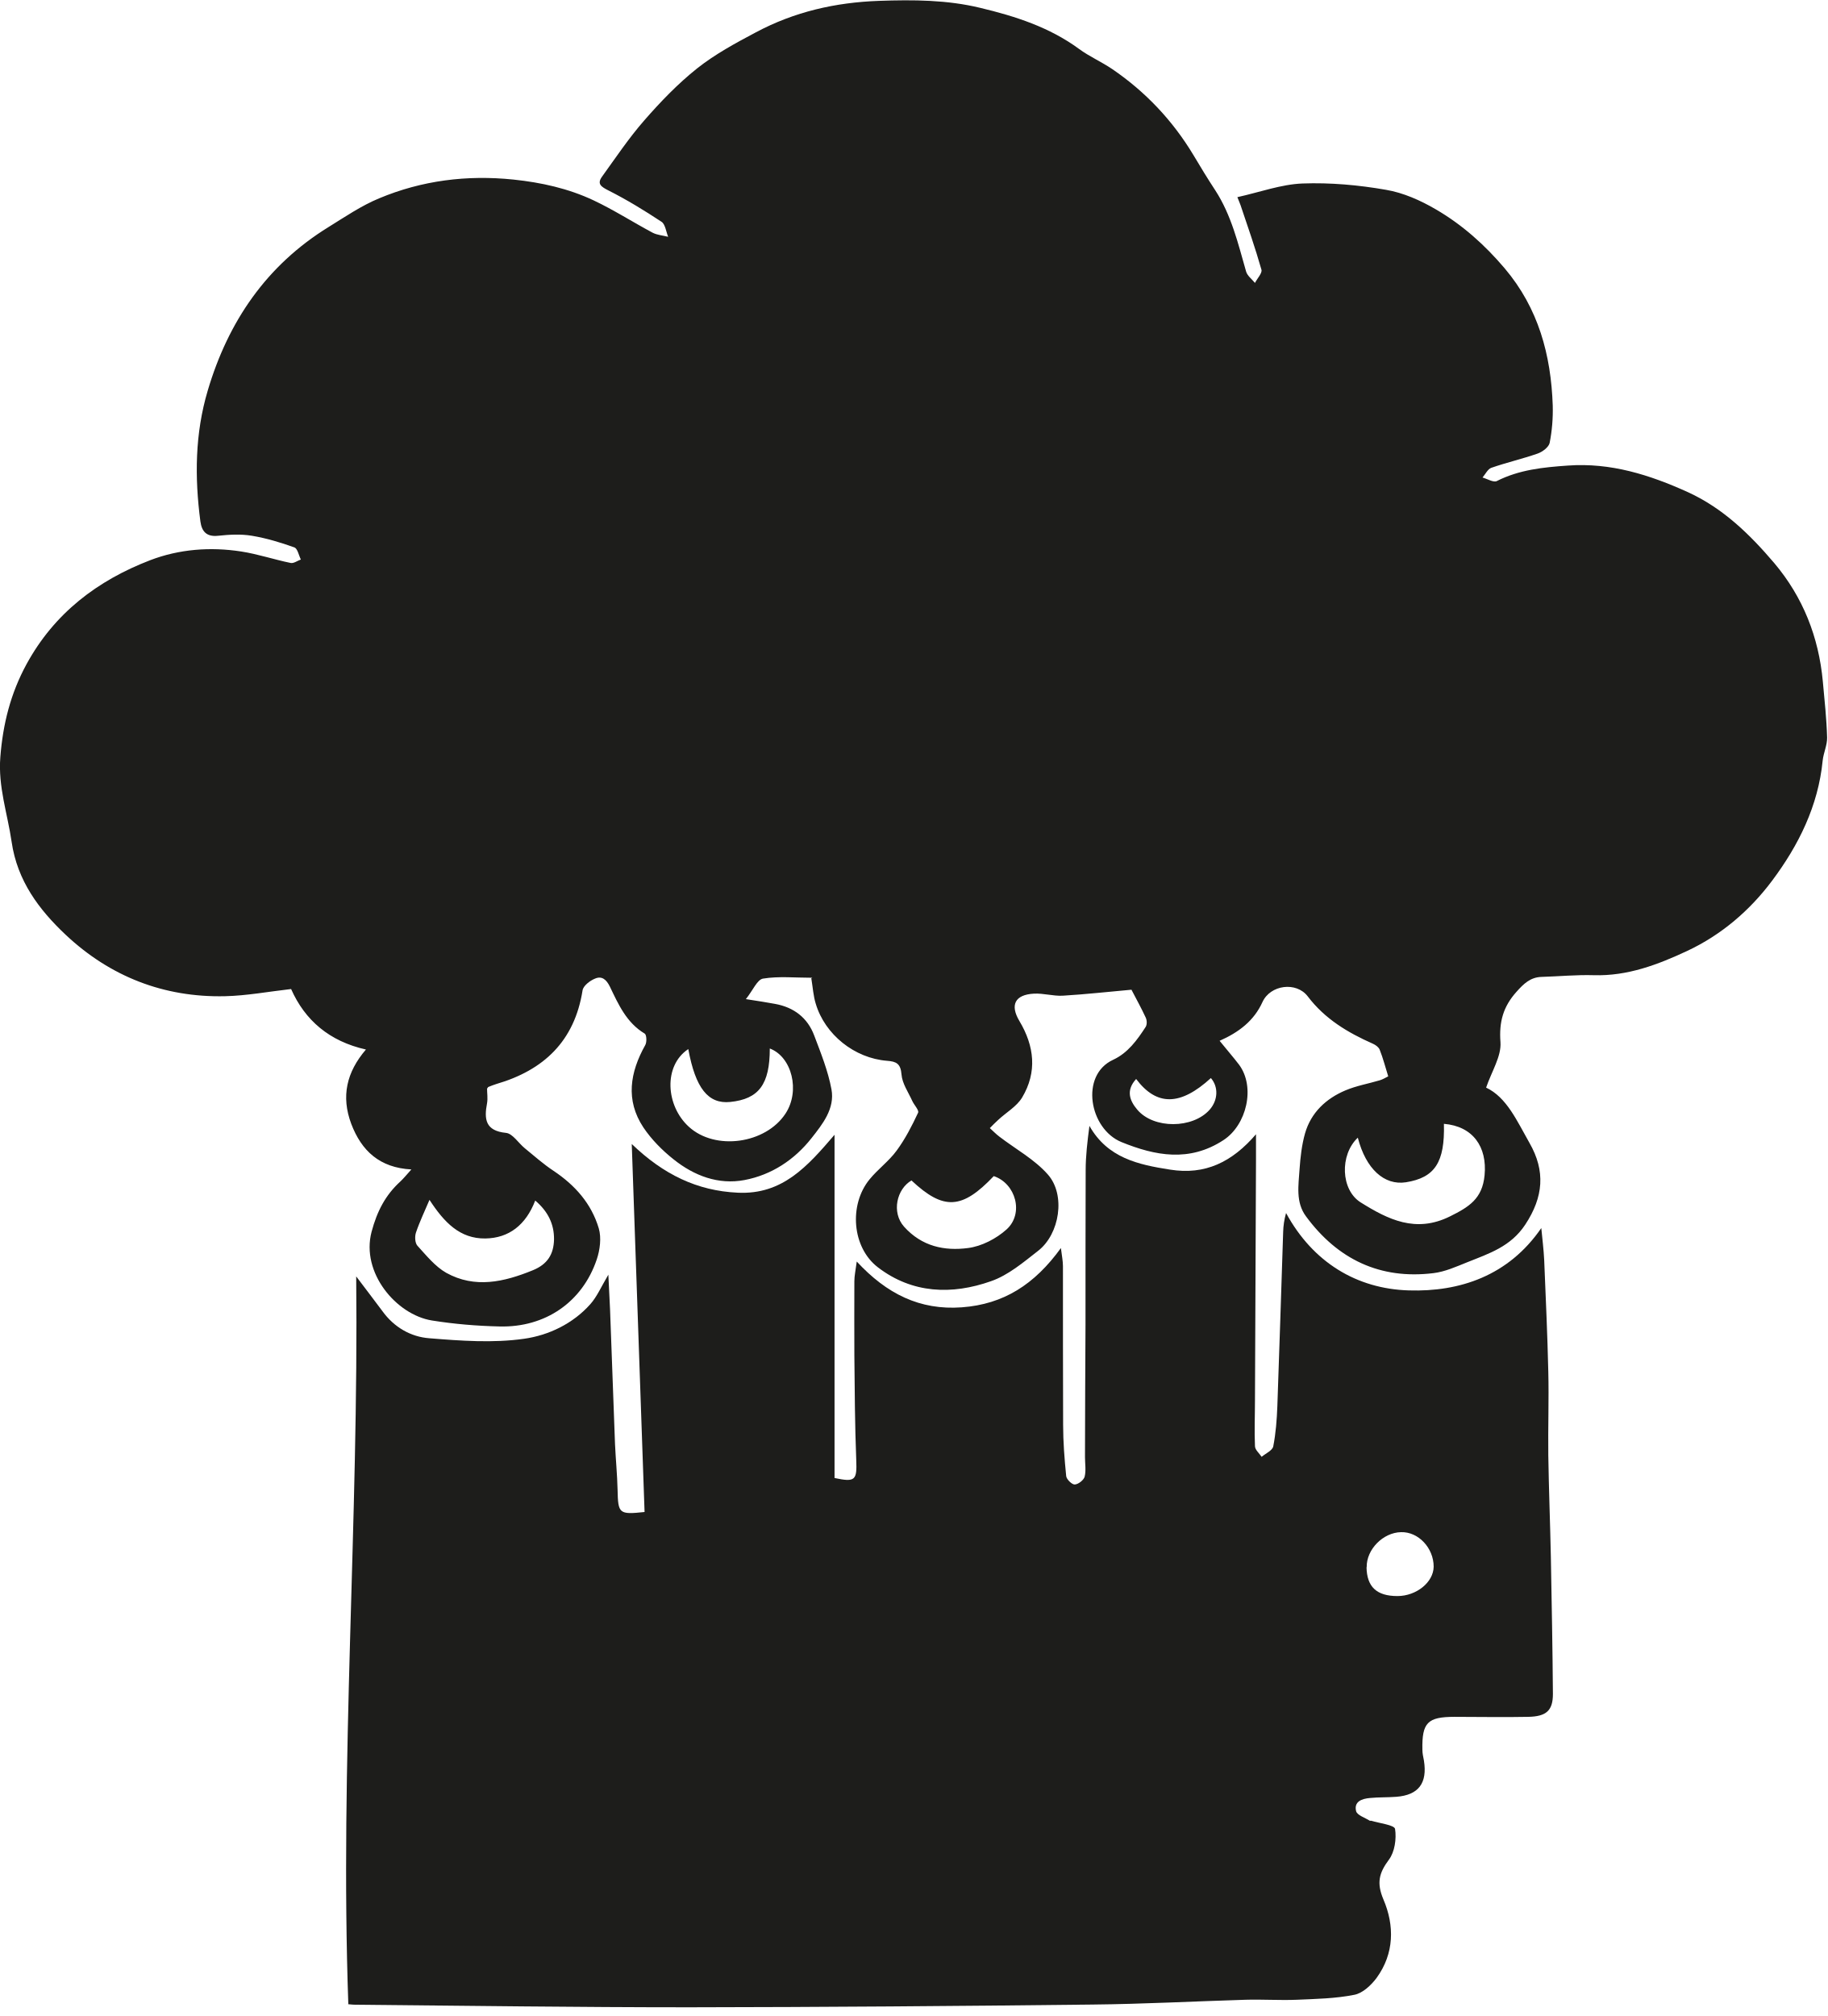
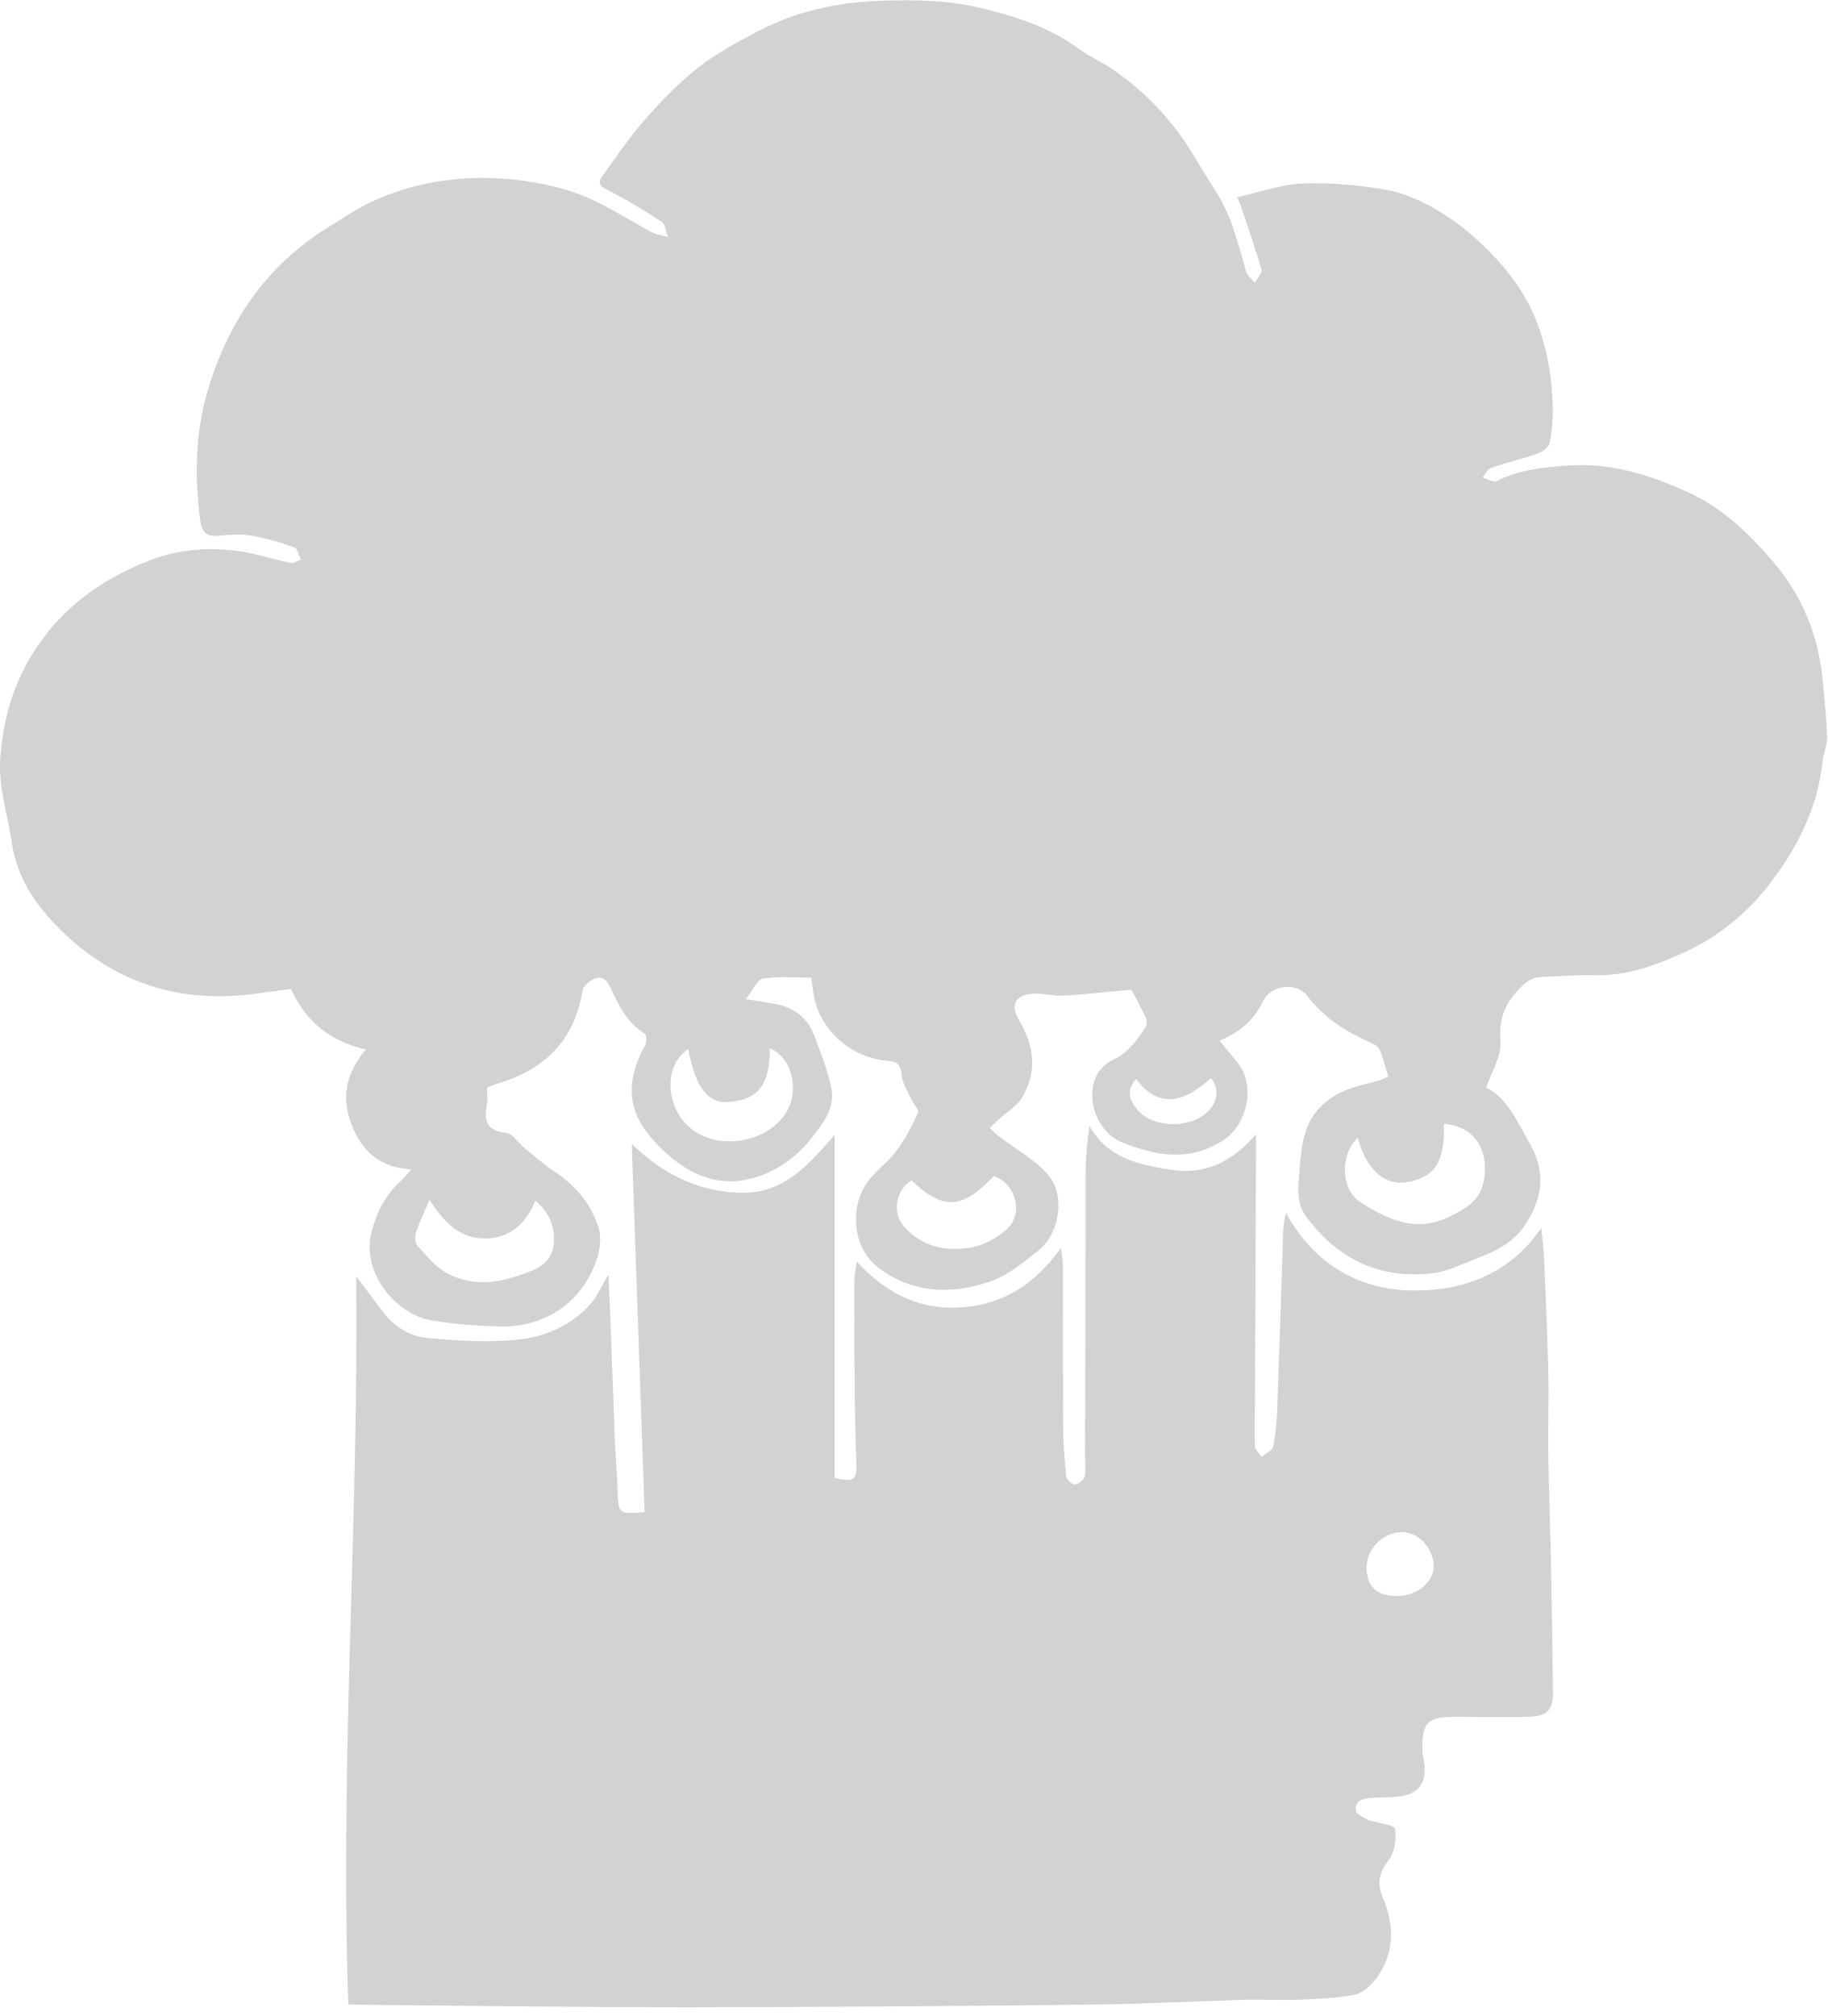
<svg xmlns="http://www.w3.org/2000/svg" width="107" height="118" viewBox="0 0 107 118" fill="none">
-   <path d="M66.5 63.16C65.89 63.83 66.13 64.43 66.57 64.95C67.53 66.09 69.82 66.07 70.81 64.95C71.3 64.39 71.33 63.62 70.88 63.1C69.1 64.73 67.71 64.76 66.5 63.15M53.36 69.09C52.49 69.59 52.17 70.96 52.92 71.8C53.96 72.96 55.29 73.23 56.66 73.05C57.46 72.95 58.32 72.5 58.92 71.96C59.95 71.03 59.46 69.27 58.17 68.84C56.31 70.8 55.23 70.85 53.36 69.1M40.28 61.41C38.82 62.39 38.97 64.72 40.32 65.95C41.87 67.37 44.82 66.95 45.98 65.18C46.85 63.86 46.36 61.86 45.06 61.37C45.06 63.47 44.42 64.33 42.74 64.5C41.45 64.63 40.71 63.69 40.29 61.41M25.14 70.23C24.87 70.87 24.57 71.49 24.35 72.14C24.27 72.37 24.29 72.75 24.43 72.91C24.95 73.48 25.47 74.13 26.12 74.5C27.8 75.43 29.5 75.04 31.19 74.35C32.05 74 32.41 73.41 32.43 72.55C32.44 71.65 32.08 70.91 31.33 70.27C30.78 71.7 29.79 72.47 28.41 72.49C26.92 72.51 26 71.55 25.14 70.23ZM79.48 66.59C78.41 67.6 78.48 69.65 79.65 70.38C81.25 71.38 82.87 72.19 84.87 71.2C85.98 70.65 86.77 70.17 86.9 68.79C87.06 67.13 86.22 65.92 84.52 65.78C84.58 68.03 83.99 68.93 82.3 69.2C81.03 69.4 79.95 68.42 79.48 66.59ZM47.55 57.23C46.54 57.23 45.58 57.13 44.66 57.28C44.32 57.34 44.07 57.97 43.66 58.48C44.42 58.6 44.9 58.67 45.37 58.76C46.47 58.96 47.27 59.57 47.66 60.61C48.05 61.64 48.47 62.68 48.67 63.76C48.88 64.89 48.14 65.81 47.5 66.62C46.5 67.89 45.16 68.77 43.58 69.07C42.05 69.36 40.63 68.82 39.43 67.86C38.76 67.33 38.13 66.69 37.66 65.99C36.6 64.39 36.88 62.76 37.77 61.17C37.87 61 37.85 60.57 37.74 60.5C36.67 59.86 36.2 58.79 35.7 57.75C35.49 57.32 35.22 57.11 34.83 57.28C34.53 57.4 34.14 57.7 34.1 57.97C33.63 60.94 31.83 62.64 29.05 63.45C28.89 63.5 28.74 63.56 28.59 63.62C28.57 63.62 28.56 63.66 28.51 63.72C28.51 63.98 28.56 64.28 28.51 64.57C28.33 65.51 28.41 66.19 29.62 66.31C30.01 66.35 30.35 66.91 30.72 67.21C31.27 67.66 31.81 68.14 32.4 68.53C33.66 69.37 34.62 70.45 35.05 71.9C35.21 72.45 35.12 73.16 34.93 73.72C34.09 76.21 31.92 77.71 29.24 77.64C27.92 77.61 26.59 77.5 25.28 77.29C23.19 76.95 21.12 74.49 21.75 72.1C22.07 70.9 22.56 69.95 23.44 69.15C23.63 68.97 23.8 68.76 24.08 68.45C22.22 68.35 21.16 67.36 20.56 65.78C19.96 64.18 20.28 62.76 21.42 61.43C19.28 60.95 17.85 59.72 17.04 57.89C15.72 58.04 14.45 58.28 13.17 58.31C9.59 58.39 6.45 57.16 3.85 54.72C2.29 53.25 1.01 51.56 0.68 49.27C0.44 47.62 -0.12 46.04 0.02 44.31C0.17 42.38 0.62 40.59 1.55 38.88C3.18 35.89 5.7 33.98 8.79 32.79C10.49 32.14 12.31 32 14.12 32.28C15.09 32.43 16.04 32.75 17.01 32.95C17.19 32.99 17.41 32.82 17.61 32.75C17.49 32.51 17.42 32.11 17.23 32.04C16.42 31.75 15.59 31.5 14.75 31.36C14.1 31.25 13.42 31.29 12.76 31.36C12.09 31.43 11.81 31.11 11.73 30.52C11.39 27.94 11.41 25.38 12.16 22.86C13.36 18.81 15.6 15.53 19.23 13.29C20.2 12.69 21.15 12.04 22.19 11.61C24.7 10.56 27.33 10.23 30.05 10.51C31.68 10.68 33.26 11.03 34.73 11.72C35.92 12.28 37.04 13 38.2 13.62C38.47 13.76 38.8 13.78 39.11 13.86C38.99 13.56 38.94 13.12 38.72 12.98C37.72 12.32 36.69 11.69 35.62 11.15C35.19 10.93 34.93 10.77 35.24 10.34C36.04 9.23 36.81 8.08 37.71 7.05C38.66 5.96 39.68 4.9 40.81 4C41.86 3.17 43.06 2.52 44.25 1.89C46.5 0.69 48.9 0.14 51.46 0.05C53.46 -0.02 55.44 -0.01 57.38 0.46C59.43 0.95 61.43 1.59 63.17 2.87C63.77 3.31 64.48 3.62 65.1 4.04C67.05 5.37 68.64 7.05 69.86 9.08C70.27 9.77 70.69 10.46 71.13 11.13C72.08 12.59 72.47 14.25 72.94 15.89C73.01 16.14 73.28 16.34 73.46 16.56C73.59 16.3 73.89 15.99 73.84 15.79C73.48 14.52 73.04 13.27 72.62 12.02C72.59 11.92 72.54 11.83 72.43 11.54C73.74 11.25 74.99 10.79 76.24 10.74C77.87 10.68 79.53 10.83 81.13 11.11C82.14 11.28 83.15 11.73 84.04 12.25C85.59 13.15 86.91 14.33 88.08 15.71C90.05 18.04 90.79 20.77 90.89 23.74C90.91 24.47 90.85 25.21 90.71 25.92C90.66 26.17 90.29 26.45 90 26.55C89.11 26.86 88.19 27.07 87.3 27.38C87.09 27.45 86.95 27.75 86.78 27.95C87.06 28.03 87.42 28.25 87.61 28.16C88.93 27.49 90.34 27.35 91.78 27.25C94.28 27.07 96.56 27.79 98.81 28.81C100.86 29.75 102.42 31.27 103.85 32.95C105.54 34.95 106.46 37.29 106.7 39.89C106.8 40.98 106.92 42.08 106.95 43.17C106.96 43.61 106.74 44.06 106.69 44.52C106.43 47.17 105.28 49.48 103.73 51.55C102.43 53.29 100.76 54.72 98.78 55.65C97.05 56.46 95.27 57.14 93.29 57.08C92.27 57.05 91.25 57.15 90.23 57.18C89.58 57.2 89.19 57.58 88.77 58.05C87.99 58.92 87.74 59.81 87.83 61C87.89 61.82 87.32 62.7 86.99 63.66C88.2 64.23 88.8 65.62 89.53 66.9C90.47 68.54 90.35 70.06 89.28 71.68C88.43 72.97 87.16 73.37 85.89 73.88C85.24 74.14 84.58 74.44 83.9 74.52C80.78 74.9 78.3 73.71 76.45 71.2C75.83 70.37 76.01 69.37 76.07 68.43C76.12 67.73 76.2 67.01 76.39 66.34C76.74 65.12 77.62 64.3 78.76 63.82C79.4 63.55 80.1 63.43 80.77 63.23C80.94 63.18 81.1 63.08 81.26 63C81.09 62.46 80.96 61.94 80.76 61.44C80.7 61.29 80.52 61.16 80.36 61.09C78.89 60.44 77.55 59.64 76.55 58.32C75.88 57.44 74.36 57.64 73.9 58.65C73.4 59.75 72.52 60.42 71.39 60.92C71.79 61.42 72.18 61.86 72.53 62.32C73.5 63.63 72.97 65.85 71.62 66.73C69.62 68.04 67.62 67.65 65.65 66.85C63.76 66.08 63.2 62.93 65.16 62.03C66.02 61.63 66.56 60.88 67.06 60.11C67.15 59.97 67.14 59.71 67.06 59.55C66.8 58.99 66.5 58.45 66.23 57.93C64.88 58.05 63.55 58.2 62.21 58.28C61.65 58.31 61.08 58.13 60.52 58.16C59.41 58.22 59.11 58.82 59.67 59.76C60.55 61.23 60.72 62.75 59.83 64.24C59.51 64.77 58.9 65.11 58.43 65.55C58.26 65.7 58.1 65.87 57.94 66.03C58.13 66.2 58.3 66.38 58.5 66.53C59.45 67.26 60.56 67.86 61.34 68.75C62.39 69.94 62.03 72.23 60.77 73.21C59.91 73.88 59.02 74.64 58.01 74.99C55.72 75.8 53.4 75.72 51.39 74.18C49.87 73.02 49.68 70.52 50.9 69.03C51.39 68.43 52.04 67.96 52.49 67.34C52.99 66.66 53.38 65.9 53.74 65.13C53.81 64.99 53.51 64.68 53.4 64.44C53.17 63.93 52.81 63.42 52.77 62.89C52.72 62.25 52.46 62.13 51.92 62.09C50.02 61.94 48.29 60.56 47.75 58.75C47.61 58.3 47.58 57.81 47.49 57.26" fill="#1D1D1B" />
-   <path d="M79.99 91.73C80.01 92.88 80.58 93.42 81.8 93.42C82.91 93.42 83.91 92.61 83.92 91.7C83.92 90.61 83.03 89.65 82.01 89.68C80.96 89.7 79.98 90.69 80 91.73M20.39 117.34C19.89 103.15 21 89.05 20.85 74.71C21.46 75.52 21.93 76.13 22.39 76.75C23.07 77.69 24.05 78.25 25.13 78.33C26.97 78.48 28.87 78.62 30.68 78.36C32.1 78.16 33.53 77.49 34.56 76.33C34.94 75.9 35.18 75.34 35.61 74.61C35.65 75.44 35.68 76.04 35.71 76.65C35.81 79.27 35.9 81.9 36 84.52C36.04 85.41 36.13 86.31 36.15 87.2C36.18 88.6 36.23 88.66 37.73 88.5C37.48 81.41 37.24 74.31 36.98 66.96C38.83 68.74 40.8 69.7 43.18 69.81C45.81 69.94 47.28 68.25 48.85 66.42V86.51C50.07 86.77 50.17 86.64 50.12 85.44C50.04 83.4 50.03 81.36 50.01 79.33C50 77.89 50.01 76.44 50.01 75C50.01 74.68 50.08 74.37 50.15 73.84C51.9 75.73 53.84 76.7 56.3 76.52C58.75 76.34 60.56 75.18 62.1 73.05C62.16 73.52 62.22 73.82 62.22 74.11C62.22 77.2 62.22 80.3 62.23 83.39C62.23 84.4 62.31 85.4 62.41 86.4C62.43 86.59 62.75 86.9 62.91 86.89C63.12 86.88 63.44 86.63 63.49 86.43C63.58 86.07 63.51 85.67 63.51 85.29C63.51 82.7 63.53 80.12 63.54 77.53C63.54 74.52 63.54 71.5 63.55 68.49C63.55 67.66 63.65 66.82 63.77 65.9C64.83 67.78 66.63 68.17 68.49 68.46C70.54 68.79 72.12 68.02 73.52 66.39C73.52 66.9 73.52 67.4 73.52 67.91C73.5 72.59 73.48 77.27 73.46 81.95C73.46 82.85 73.42 83.75 73.46 84.64C73.46 84.86 73.71 85.06 73.85 85.27C74.09 85.07 74.48 84.9 74.53 84.66C74.68 83.89 74.74 83.1 74.77 82.31C74.89 78.91 75 75.51 75.11 72.11C75.12 71.75 75.17 71.39 75.28 71C76.85 73.89 79.42 75.44 82.47 75.53C85.43 75.62 88.29 74.69 90.22 71.88C90.28 72.51 90.36 73.13 90.39 73.76C90.48 75.94 90.58 78.11 90.63 80.29C90.67 81.92 90.61 83.55 90.63 85.18C90.66 87.17 90.74 89.15 90.78 91.14C90.83 93.81 90.88 96.48 90.9 99.15C90.9 100.12 90.52 100.47 89.45 100.49C88.02 100.52 86.58 100.49 85.14 100.49C83.56 100.49 83.23 100.83 83.26 102.41C83.26 102.63 83.31 102.84 83.35 103.05C83.56 104.37 83.04 105.07 81.73 105.17C81.22 105.21 80.7 105.19 80.19 105.24C79.73 105.28 79.24 105.44 79.38 106.01C79.44 106.25 79.9 106.39 80.18 106.57C80.2 106.58 80.24 106.57 80.26 106.57C80.75 106.72 81.62 106.82 81.66 107.05C81.75 107.63 81.64 108.4 81.3 108.85C80.72 109.63 80.57 110.21 80.98 111.18C81.63 112.7 81.62 114.34 80.58 115.77C80.26 116.2 79.76 116.67 79.27 116.76C78.17 116.98 77.03 117 75.9 117.05C74.9 117.09 73.89 117.02 72.89 117.05C69.91 117.14 66.93 117.3 63.94 117.33C56.07 117.42 48.2 117.48 40.33 117.49C33.82 117.49 27.31 117.4 20.8 117.34C20.69 117.34 20.58 117.33 20.38 117.31" fill="#1D1D1B" />
+   <path d="M66.5 63.16C65.89 63.83 66.13 64.43 66.57 64.95C67.53 66.09 69.82 66.07 70.81 64.95C71.3 64.39 71.33 63.62 70.88 63.1C69.1 64.73 67.71 64.76 66.5 63.15M53.36 69.09C52.49 69.59 52.17 70.96 52.92 71.8C53.96 72.96 55.29 73.23 56.66 73.05C57.46 72.95 58.32 72.5 58.92 71.96C59.95 71.03 59.46 69.27 58.17 68.84C56.31 70.8 55.23 70.85 53.36 69.1M40.28 61.41C38.82 62.39 38.97 64.72 40.32 65.95C41.87 67.37 44.82 66.95 45.98 65.18C46.85 63.86 46.36 61.86 45.06 61.37C45.06 63.47 44.42 64.33 42.74 64.5C41.45 64.63 40.71 63.69 40.29 61.41M25.14 70.23C24.87 70.87 24.57 71.49 24.35 72.14C24.27 72.37 24.29 72.75 24.43 72.91C24.95 73.48 25.47 74.13 26.12 74.5C27.8 75.43 29.5 75.04 31.19 74.35C32.05 74 32.41 73.41 32.43 72.55C32.44 71.65 32.08 70.91 31.33 70.27C30.78 71.7 29.79 72.47 28.41 72.49C26.92 72.51 26 71.55 25.14 70.23ZM79.48 66.59C78.41 67.6 78.48 69.65 79.65 70.38C81.25 71.38 82.87 72.19 84.87 71.2C85.98 70.65 86.77 70.17 86.9 68.79C87.06 67.13 86.22 65.92 84.52 65.78C84.58 68.03 83.99 68.93 82.3 69.2C81.03 69.4 79.95 68.42 79.48 66.59ZM47.55 57.23C46.54 57.23 45.58 57.13 44.66 57.28C44.32 57.34 44.07 57.97 43.66 58.48C44.42 58.6 44.9 58.67 45.37 58.76C46.47 58.96 47.27 59.57 47.66 60.61C48.05 61.64 48.47 62.68 48.67 63.76C48.88 64.89 48.14 65.81 47.5 66.62C46.5 67.89 45.16 68.77 43.58 69.07C42.05 69.36 40.63 68.82 39.43 67.86C38.76 67.33 38.13 66.69 37.66 65.99C36.6 64.39 36.88 62.76 37.77 61.17C37.87 61 37.85 60.57 37.74 60.5C36.67 59.86 36.2 58.79 35.7 57.75C35.49 57.32 35.22 57.11 34.83 57.28C34.53 57.4 34.14 57.7 34.1 57.97C33.63 60.94 31.83 62.64 29.05 63.45C28.89 63.5 28.74 63.56 28.59 63.62C28.57 63.62 28.56 63.66 28.51 63.72C28.51 63.98 28.56 64.28 28.51 64.57C28.33 65.51 28.41 66.19 29.62 66.31C30.01 66.35 30.35 66.91 30.72 67.21C31.27 67.66 31.81 68.14 32.4 68.53C33.66 69.37 34.62 70.45 35.05 71.9C35.21 72.45 35.12 73.16 34.93 73.72C34.09 76.21 31.92 77.71 29.24 77.64C27.92 77.61 26.59 77.5 25.28 77.29C23.19 76.95 21.12 74.49 21.75 72.1C22.07 70.9 22.56 69.95 23.44 69.15C23.63 68.97 23.8 68.76 24.08 68.45C22.22 68.35 21.16 67.36 20.56 65.78C19.96 64.18 20.28 62.76 21.42 61.43C19.28 60.95 17.85 59.72 17.04 57.89C15.72 58.04 14.45 58.28 13.17 58.31C9.59 58.39 6.45 57.16 3.85 54.72C2.29 53.25 1.01 51.56 0.68 49.27C0.44 47.62 -0.12 46.04 0.02 44.31C0.17 42.38 0.62 40.59 1.55 38.88C3.18 35.89 5.7 33.98 8.79 32.79C10.49 32.14 12.31 32 14.12 32.28C15.09 32.43 16.04 32.75 17.01 32.95C17.19 32.99 17.41 32.82 17.61 32.75C17.49 32.51 17.42 32.11 17.23 32.04C16.42 31.75 15.59 31.5 14.75 31.36C14.1 31.25 13.42 31.29 12.76 31.36C12.09 31.43 11.81 31.11 11.73 30.52C11.39 27.94 11.41 25.38 12.16 22.86C13.36 18.81 15.6 15.53 19.23 13.29C20.2 12.69 21.15 12.04 22.19 11.61C24.7 10.56 27.33 10.23 30.05 10.51C31.68 10.68 33.26 11.03 34.73 11.72C35.92 12.28 37.04 13 38.2 13.62C38.47 13.76 38.8 13.78 39.11 13.86C38.99 13.56 38.94 13.12 38.72 12.98C37.72 12.32 36.69 11.69 35.62 11.15C35.19 10.93 34.93 10.77 35.24 10.34C36.04 9.23 36.81 8.08 37.71 7.05C38.66 5.96 39.68 4.9 40.81 4C41.86 3.17 43.06 2.52 44.25 1.89C46.5 0.69 48.9 0.14 51.46 0.05C53.46 -0.02 55.44 -0.01 57.38 0.46C59.43 0.95 61.43 1.59 63.17 2.87C63.77 3.31 64.48 3.62 65.1 4.04C67.05 5.37 68.64 7.05 69.86 9.08C70.27 9.77 70.69 10.46 71.13 11.13C72.08 12.59 72.47 14.25 72.94 15.89C73.01 16.14 73.28 16.34 73.46 16.56C73.59 16.3 73.89 15.99 73.84 15.79C73.48 14.52 73.04 13.27 72.62 12.02C72.59 11.92 72.54 11.83 72.43 11.54C73.74 11.25 74.99 10.79 76.24 10.74C77.87 10.68 79.53 10.83 81.13 11.11C82.14 11.28 83.15 11.73 84.04 12.25C85.59 13.15 86.91 14.33 88.08 15.71C90.05 18.04 90.79 20.77 90.89 23.74C90.91 24.47 90.85 25.21 90.71 25.92C90.66 26.17 90.29 26.45 90 26.55C89.11 26.86 88.19 27.07 87.3 27.38C87.09 27.45 86.95 27.75 86.78 27.95C87.06 28.03 87.42 28.25 87.61 28.16C88.93 27.49 90.34 27.35 91.78 27.25C94.28 27.07 96.56 27.79 98.81 28.81C100.86 29.75 102.42 31.27 103.85 32.95C105.54 34.95 106.46 37.29 106.7 39.89C106.8 40.98 106.92 42.08 106.95 43.17C106.96 43.61 106.74 44.06 106.69 44.52C106.43 47.17 105.28 49.48 103.73 51.55C102.43 53.29 100.76 54.72 98.78 55.65C97.05 56.46 95.27 57.14 93.29 57.08C92.27 57.05 91.25 57.15 90.23 57.18C89.58 57.2 89.19 57.58 88.77 58.05C87.99 58.92 87.74 59.81 87.83 61C87.89 61.82 87.32 62.7 86.99 63.66C88.2 64.23 88.8 65.62 89.53 66.9C90.47 68.54 90.35 70.06 89.28 71.68C88.43 72.97 87.16 73.37 85.89 73.88C85.24 74.14 84.58 74.44 83.9 74.52C80.78 74.9 78.3 73.71 76.45 71.2C75.83 70.37 76.01 69.37 76.07 68.43C76.12 67.73 76.2 67.01 76.39 66.34C76.74 65.12 77.62 64.3 78.76 63.82C79.4 63.55 80.1 63.43 80.77 63.23C80.94 63.18 81.1 63.08 81.26 63C81.09 62.46 80.96 61.94 80.76 61.44C80.7 61.29 80.52 61.16 80.36 61.09C78.89 60.44 77.55 59.64 76.55 58.32C75.88 57.44 74.36 57.64 73.9 58.65C73.4 59.75 72.52 60.42 71.39 60.92C71.79 61.42 72.18 61.86 72.53 62.32C73.5 63.63 72.97 65.85 71.62 66.73C69.62 68.04 67.62 67.65 65.65 66.85C63.76 66.08 63.2 62.93 65.16 62.03C66.02 61.63 66.56 60.88 67.06 60.11C67.15 59.97 67.14 59.71 67.06 59.55C66.8 58.99 66.5 58.45 66.23 57.93C64.88 58.05 63.55 58.2 62.21 58.28C61.65 58.31 61.08 58.13 60.52 58.16C59.41 58.22 59.11 58.82 59.67 59.76C60.55 61.23 60.72 62.75 59.83 64.24C59.51 64.77 58.9 65.11 58.43 65.55C58.26 65.7 58.1 65.87 57.94 66.03C58.13 66.2 58.3 66.38 58.5 66.53C59.45 67.26 60.56 67.86 61.34 68.75C62.39 69.94 62.03 72.23 60.77 73.21C59.91 73.88 59.02 74.64 58.01 74.99C55.72 75.8 53.4 75.72 51.39 74.18C49.87 73.02 49.68 70.52 50.9 69.03C51.39 68.43 52.04 67.96 52.49 67.34C52.99 66.66 53.38 65.9 53.74 65.13C53.81 64.99 53.51 64.68 53.4 64.44C53.17 63.93 52.81 63.42 52.77 62.89C52.72 62.25 52.46 62.13 51.92 62.09C50.02 61.94 48.29 60.56 47.75 58.75C47.61 58.3 47.58 57.81 47.49 57.26" fill="#D2D2D2" />
+   <path d="M79.99 91.73C80.01 92.88 80.58 93.42 81.8 93.42C82.91 93.42 83.91 92.61 83.92 91.7C83.92 90.61 83.03 89.65 82.01 89.68C80.96 89.7 79.98 90.69 80 91.73M20.39 117.34C19.89 103.15 21 89.05 20.85 74.71C21.46 75.52 21.93 76.13 22.39 76.75C23.07 77.69 24.05 78.25 25.13 78.33C26.97 78.48 28.87 78.62 30.68 78.36C32.1 78.16 33.53 77.49 34.56 76.33C34.94 75.9 35.18 75.34 35.61 74.61C35.65 75.44 35.68 76.04 35.71 76.65C35.81 79.27 35.9 81.9 36 84.52C36.04 85.41 36.13 86.31 36.15 87.2C36.18 88.6 36.23 88.66 37.73 88.5C37.48 81.41 37.24 74.31 36.98 66.96C38.83 68.74 40.8 69.7 43.18 69.81C45.81 69.94 47.28 68.25 48.85 66.42V86.51C50.07 86.77 50.17 86.64 50.12 85.44C50.04 83.4 50.03 81.36 50.01 79.33C50 77.89 50.01 76.44 50.01 75C50.01 74.68 50.08 74.37 50.15 73.84C51.9 75.73 53.84 76.7 56.3 76.52C58.75 76.34 60.56 75.18 62.1 73.05C62.16 73.52 62.22 73.82 62.22 74.11C62.22 77.2 62.22 80.3 62.23 83.39C62.23 84.4 62.31 85.4 62.41 86.4C62.43 86.59 62.75 86.9 62.91 86.89C63.12 86.88 63.44 86.63 63.49 86.43C63.58 86.07 63.51 85.67 63.51 85.29C63.51 82.7 63.53 80.12 63.54 77.53C63.54 74.52 63.54 71.5 63.55 68.49C63.55 67.66 63.65 66.82 63.77 65.9C64.83 67.78 66.63 68.17 68.49 68.46C70.54 68.79 72.12 68.02 73.52 66.39C73.52 66.9 73.52 67.4 73.52 67.91C73.5 72.59 73.48 77.27 73.46 81.95C73.46 82.85 73.42 83.75 73.46 84.64C73.46 84.86 73.71 85.06 73.85 85.27C74.09 85.07 74.48 84.9 74.53 84.66C74.68 83.89 74.74 83.1 74.77 82.31C74.89 78.91 75 75.51 75.11 72.11C75.12 71.75 75.17 71.39 75.28 71C76.85 73.89 79.42 75.44 82.47 75.53C85.43 75.62 88.29 74.69 90.22 71.88C90.28 72.51 90.36 73.13 90.39 73.76C90.48 75.94 90.58 78.11 90.63 80.29C90.67 81.92 90.61 83.55 90.63 85.18C90.66 87.17 90.74 89.15 90.78 91.14C90.83 93.81 90.88 96.48 90.9 99.15C90.9 100.12 90.52 100.47 89.45 100.49C88.02 100.52 86.58 100.49 85.14 100.49C83.56 100.49 83.23 100.83 83.26 102.41C83.26 102.63 83.31 102.84 83.35 103.05C83.56 104.37 83.04 105.07 81.73 105.17C81.22 105.21 80.7 105.19 80.19 105.24C79.73 105.28 79.24 105.44 79.38 106.01C79.44 106.25 79.9 106.39 80.18 106.57C80.2 106.58 80.24 106.57 80.26 106.57C80.75 106.72 81.62 106.82 81.66 107.05C81.75 107.63 81.64 108.4 81.3 108.85C80.72 109.63 80.57 110.21 80.98 111.18C81.63 112.7 81.62 114.34 80.58 115.77C80.26 116.2 79.76 116.67 79.27 116.76C78.17 116.98 77.03 117 75.9 117.05C74.9 117.09 73.89 117.02 72.89 117.05C69.91 117.14 66.93 117.3 63.94 117.33C56.07 117.42 48.2 117.48 40.33 117.49C33.82 117.49 27.31 117.4 20.8 117.34C20.69 117.34 20.58 117.33 20.38 117.31" fill="#D2D2D2" />
</svg>
